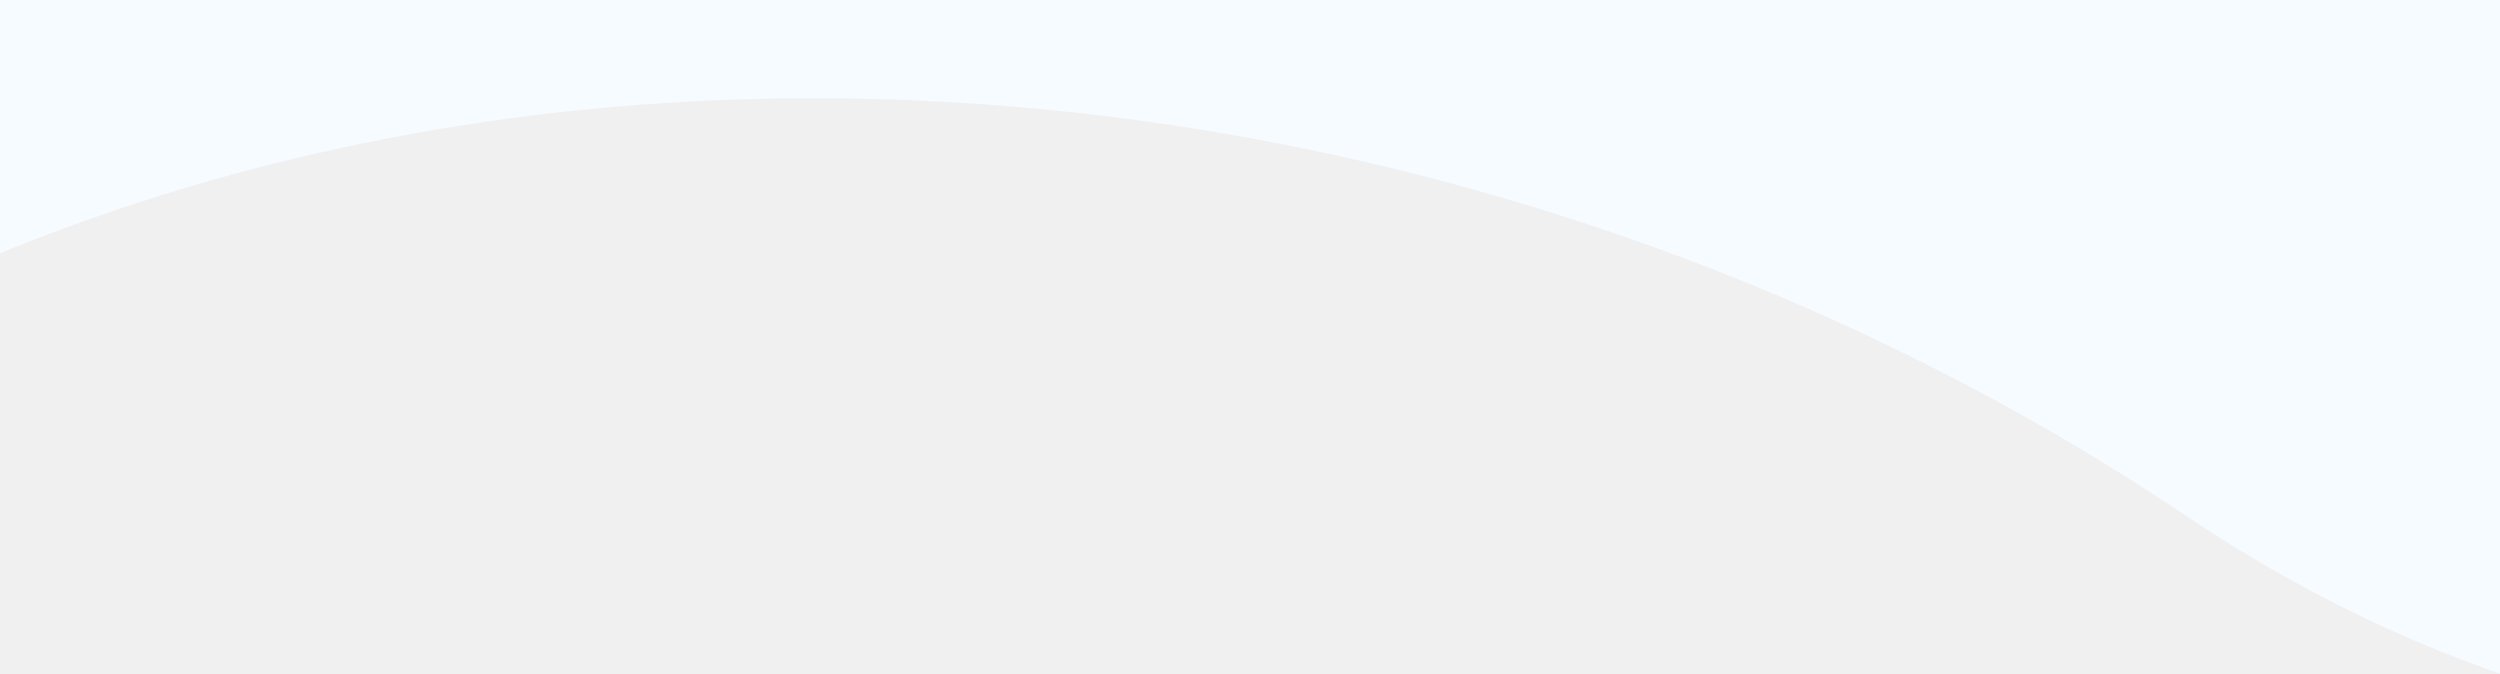
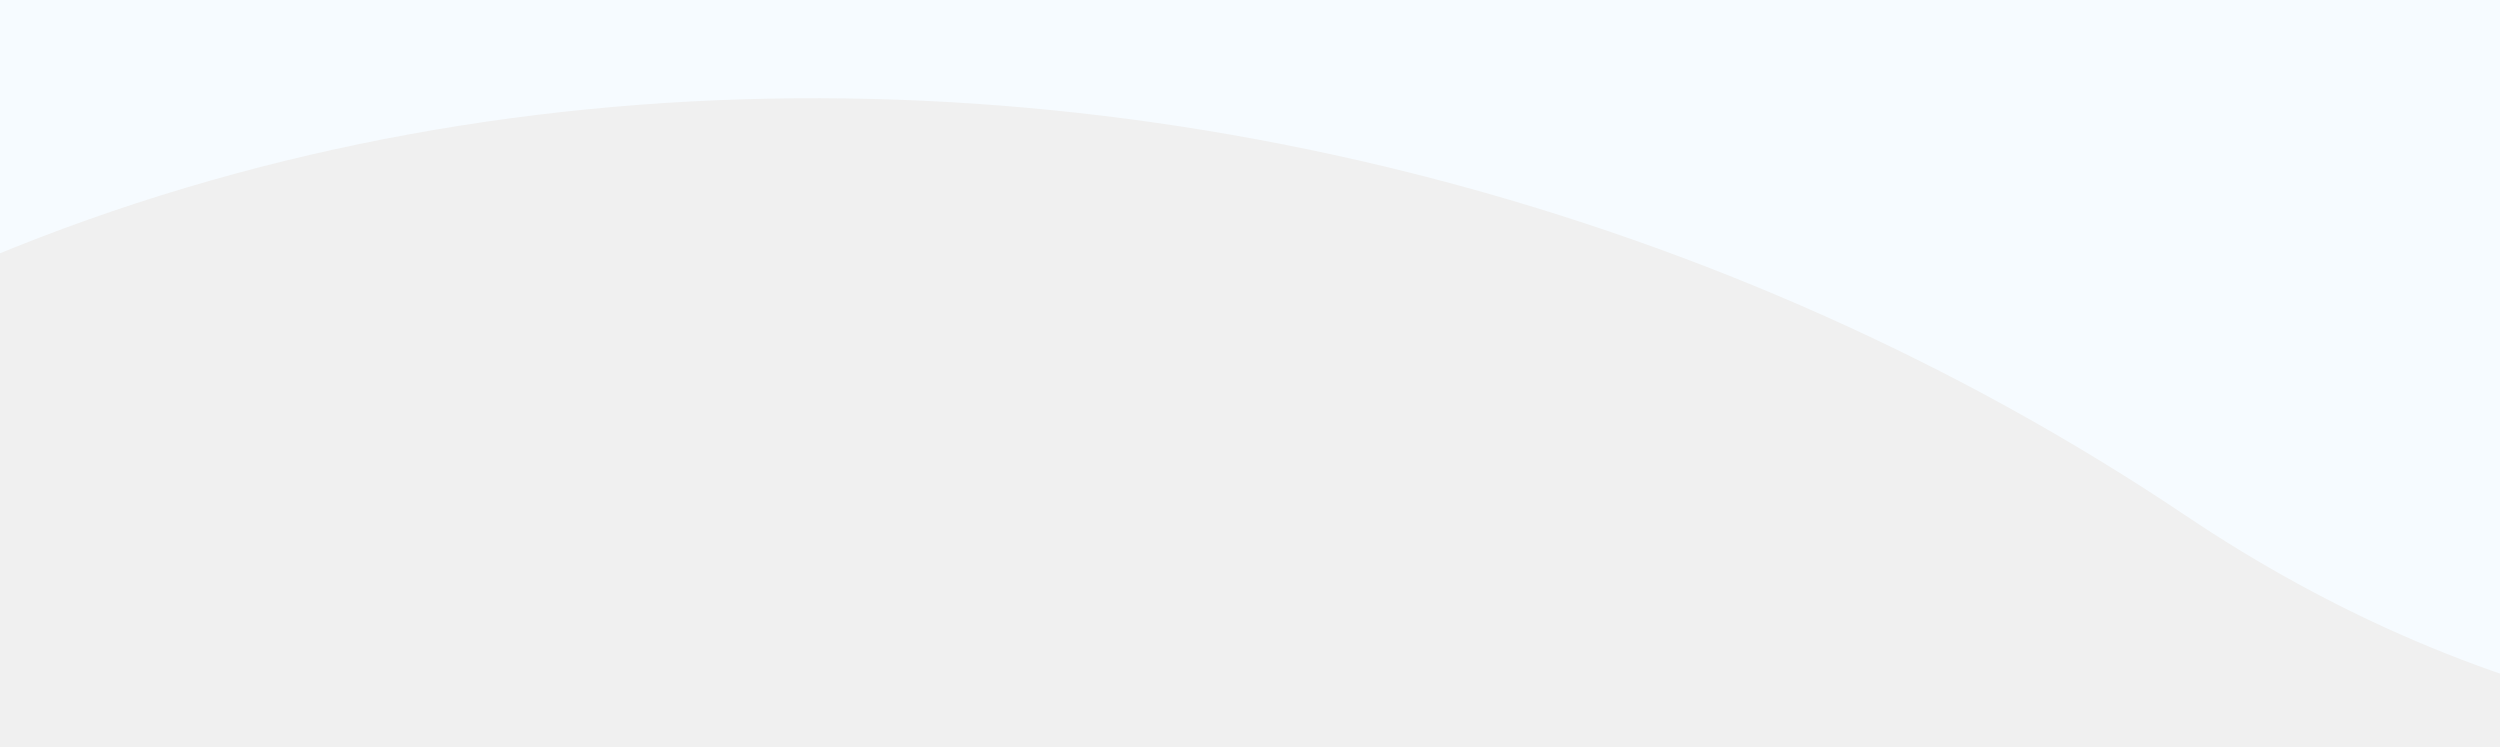
- <svg xmlns="http://www.w3.org/2000/svg" xmlns:xlink="http://www.w3.org/1999/xlink" width="375" height="101">
-   <defs>
-     <path id="a" d="M0 0h375v112H0z" />
-   </defs>
-   <g fill="none" fill-rule="evenodd">
-     <mask id="b" fill="#fff">
-       <use xlink:href="#a" />
-     </mask>
-     <g mask="url(#b)" fill="#F6FBFF">
-       <path d="M-126.345-502.65C14.982-645 139.39-680.588 246.88-609.414c161.235 106.762 291.228 92.307 408.49 0 78.175-61.537 78.175 146.947 0 625.453-127.86 101.604-237.07 122.013-327.628 61.226-135.838-91.181-342.275-91.181-450.675 57.166-72.266 98.899-73.403-113.462-3.41-637.083z" />
-     </g>
-   </g>
+ <svg xmlns="http://www.w3.org/2000/svg" width="375" height="112">
+   <path fill="#F6FBFF" d="M-126.345-502.65C14.982-645 139.39-680.588 246.88-609.414c161.235 106.762 291.228 92.307 408.49 0 78.175-61.537 78.175 146.947 0 625.453-127.86 101.604-237.07 122.013-327.628 61.226-135.838-91.181-342.275-91.181-450.675 57.166-72.266 98.899-73.403-113.462-3.41-637.083z" />
</svg>
